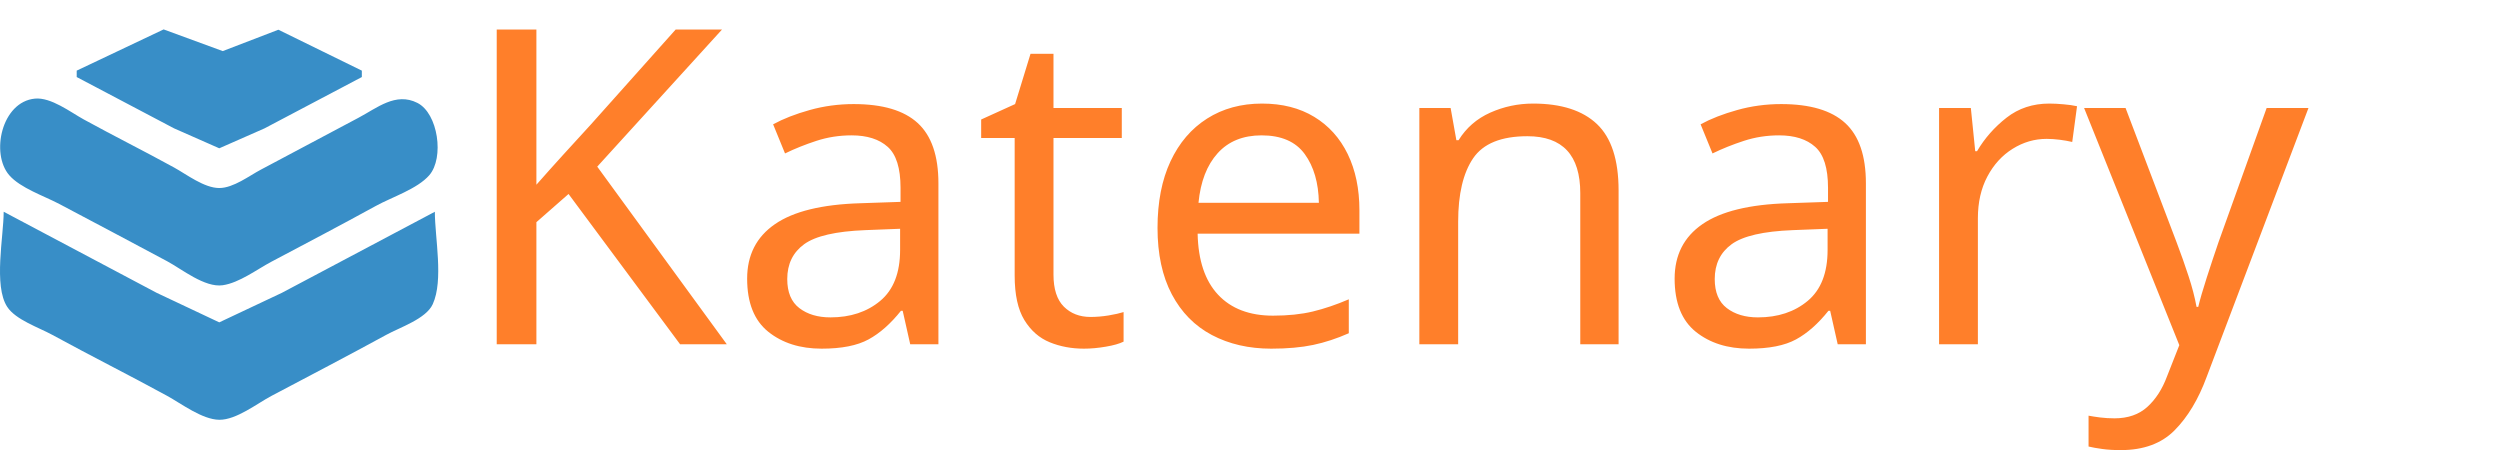
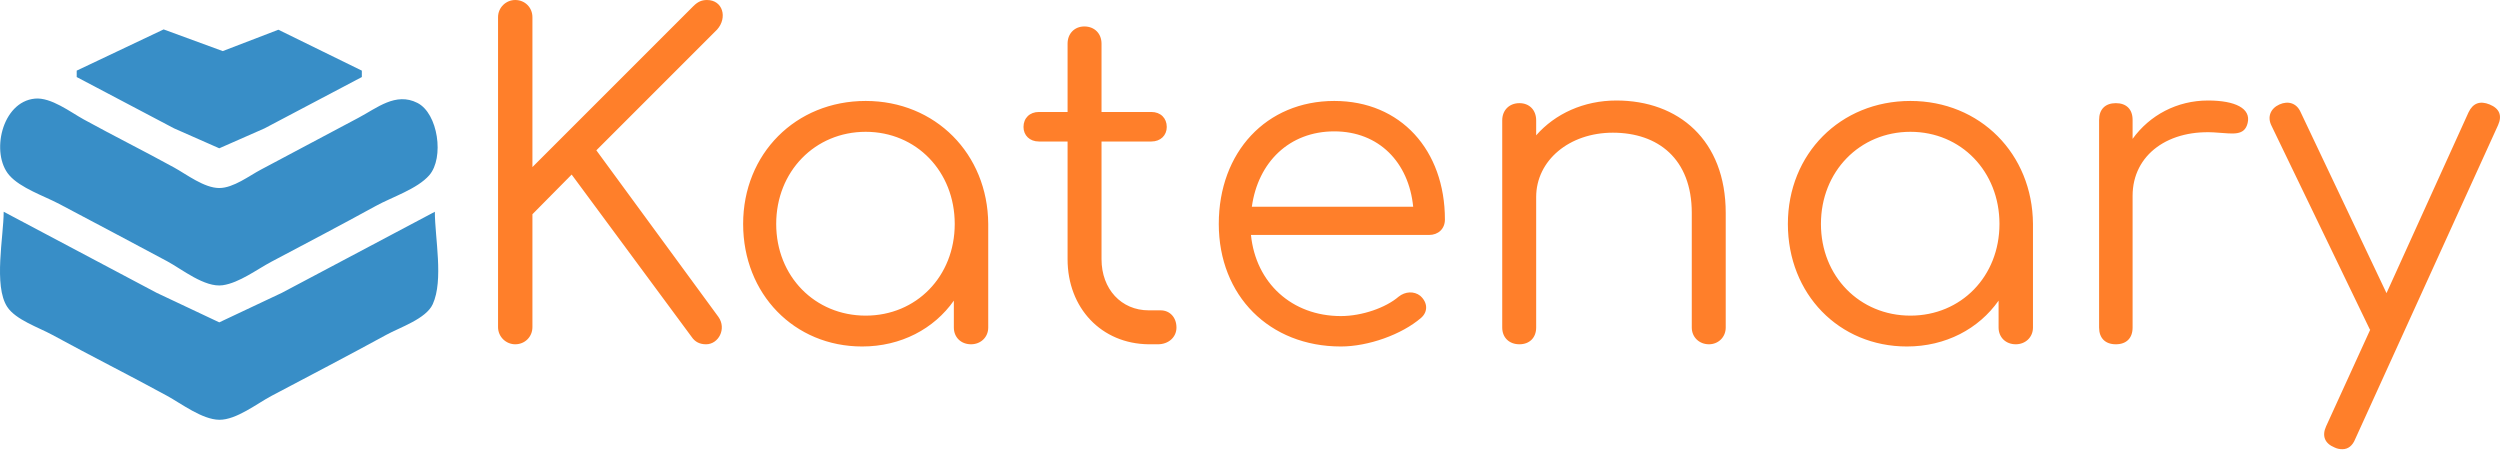
<svg xmlns="http://www.w3.org/2000/svg" xmlns:xlink="http://www.w3.org/1999/xlink" id="svg211948" viewBox="0 0 544.442 97.824" height="97.824" width="544.442" version="1.1">
  <defs id="defs211952" />
  <linearGradient spreadMethod="pad" y2="0.3" x2="-0.1" y1="1.2" x1="0.3" id="3d_gradient2-logo-24885591-b378-4c55-b87b-b7d42ed10694">
    <stop id="stop211929" stop-opacity="1" stop-color="#ffffff" offset="0%" />
    <stop id="stop211931" stop-opacity="1" stop-color="#000000" offset="100%" />
  </linearGradient>
  <linearGradient gradientTransform="rotate(-30)" spreadMethod="pad" y2="0.3" x2="-0.1" y1="1.2" x1="0.3" id="3d_gradient3-logo-24885591-b378-4c55-b87b-b7d42ed10694">
    <stop id="stop211934" stop-opacity="1" stop-color="#ffffff" offset="0%" />
    <stop id="stop211936" stop-opacity="1" stop-color="#cccccc" offset="50%" />
    <stop id="stop211938" stop-opacity="1" stop-color="#000000" offset="100%" />
  </linearGradient>
  <g id="logo-group" transform="translate(-185.548,-175.3735)">
    <image xlink:href="" id="container" x="272" y="144" width="480" height="480" style="display:none" />
    <image xlink:href="" id="icon_container" style="display:none" x="0" y="0" width="0" height="0" />
    <g id="g18" transform="translate(-91.17968,-177.9701)">
      <path style="fill:#388ec7;fill-opacity:1;stroke:none;stroke-width:1.411" d="m 650.161,532.237 -33.319,17.658 -13.631,6.43 -13.631,-6.43 -33.319,-17.658 c 0,5.325 -2.247,16.121 0.778,20.724 1.849,2.813 6.848,4.468 9.823,6.094 8.269,4.52 16.72,8.751 24.989,13.271 3.108,1.699 7.63,5.169 11.359,5.215 3.708,0.045 8.245,-3.551 11.359,-5.198 8.339,-4.41 16.72,-8.768 24.989,-13.288 3.053,-1.669 8.685,-3.498 10.145,-6.693 2.391,-5.235 0.457,-14.462 0.457,-20.126 m -46.192,16.002 c 3.597,-0.515 7.486,-3.474 10.602,-5.121 7.589,-4.013 15.202,-8.009 22.718,-12.138 3.537,-1.943 9.054,-3.701 11.659,-6.698 3.29,-3.785 1.931,-13.458 -2.587,-15.749 -4.736,-2.402 -8.803,1.121 -12.859,3.253 l -21.203,11.267 c -2.567,1.352 -6.015,4.018 -9.087,4.018 -3.291,0 -7.125,-2.977 -9.844,-4.471 -6.51,-3.576 -13.179,-6.901 -19.689,-10.477 -2.857,-1.569 -7.106,-4.854 -10.602,-4.524 -7.276,0.686 -9.693,11.977 -5.601,16.684 2.439,2.805 7.565,4.5 10.902,6.264 7.832,4.141 15.667,8.285 23.475,12.465 3.214,1.721 8.184,5.792 12.116,5.229 m 30.29,-45.338 v -1.397 l -18.174,-8.91 -12.116,4.654 -12.873,-4.722 -18.931,8.977 v 1.397 l 21.203,11.175 9.844,4.342 9.844,-4.334 z" id="path17" />
-       <text xml:space="preserve" style="font-size:96px;line-height:0;font-family:Comfortaa;-inkscape-font-specification:Comfortaa;fill:#ff7f2a;fill-opacity:1;stroke-width:51.024;stroke-linecap:round;stroke-linejoin:round;stroke-miterlimit:0" x="375.589" y="654.581" id="text18">
-         <tspan id="tspan18" x="375.589" y="654.581">Katenary</tspan>
-       </text>
+       <path d="m 388.933,654.581 c 2.112,0 3.744,-1.632 3.744,-3.744 v -24.576 l 8.544,-8.64 26.112,35.328 c 0.768,1.152 1.824,1.632 3.168,1.632 2.688,0 4.512,-3.36 2.688,-5.952 l -26.592,-36.288 26.304,-26.304 c 2.304,-2.592 1.248,-6.432 -2.208,-6.432 -1.152,0 -2.016,0.384 -2.976,1.344 l -35.04,35.04 v -32.64 c 0,-2.112 -1.632,-3.744 -3.744,-3.744 -2.016,0 -3.744,1.632 -3.744,3.744 v 67.488 c 0,2.112 1.728,3.744 3.744,3.744 z m 75.552,0.48 c 8.448,0 15.648,-3.84 19.968,-9.984 v 5.856 c 0,2.112 1.536,3.648 3.744,3.648 2.112,0 3.744,-1.536 3.744,-3.648 v -22.56 c -0.096,-15.264 -11.52,-26.784 -26.688,-26.784 -15.264,0 -26.688,11.52 -26.688,26.784 0,15.264 11.136,26.688 25.92,26.688 z m 0.768,-6.72 c -11.04,0 -19.488,-8.544 -19.488,-19.968 0,-11.424 8.448,-20.064 19.488,-20.064 11.04,0 19.392,8.64 19.392,20.064 0,11.424 -8.352,19.968 -19.392,19.968 z m 61.632,6.24 h 2.016 c 2.304,0 4.032,-1.536 4.032,-3.648 0,-2.208 -1.44,-3.744 -3.456,-3.744 h -2.592 c -5.952,0 -10.272,-4.608 -10.272,-11.136 v -25.632 h 10.848 c 2.016,0 3.36,-1.344 3.36,-3.168 0,-1.92 -1.344,-3.264 -3.36,-3.264 h -10.848 v -14.88 c 0,-2.208 -1.536,-3.744 -3.744,-3.744 -2.112,0 -3.648,1.536 -3.648,3.744 v 14.88 h -6.24 c -2.016,0 -3.36,1.344 -3.36,3.264 0,1.824 1.344,3.168 3.36,3.168 h 6.24 v 25.632 c 0,10.656 7.392,18.432 17.664,18.528 z m 41.856,0.48 c 5.952,0 13.248,-2.592 17.472,-6.24 1.536,-1.344 1.44,-3.36 -0.192,-4.8 -1.344,-1.056 -3.264,-0.96 -4.704,0.192 -2.784,2.4 -7.968,4.224 -12.576,4.224 -10.656,0 -18.528,-7.2 -19.584,-17.664 h 38.784 c 2.016,0 3.456,-1.344 3.456,-3.36 0,-15.072 -9.6,-25.824 -24.096,-25.824 -14.784,0 -25.152,11.136 -25.152,26.784 0,15.648 11.04,26.688 26.592,26.688 z m -1.44,-46.848 c 9.696,0 16.224,6.72 17.184,16.416 h -35.136 c 1.344,-9.696 8.16,-16.416 17.952,-16.416 z m 40.32,46.368 c 2.208,0 3.648,-1.44 3.648,-3.648 v -28.416 c 0,-7.968 7.2,-14.016 16.704,-14.016 9.792,0 17.184,5.664 17.184,17.472 v 24.96 c 0,2.112 1.632,3.648 3.744,3.648 2.016,0 3.648,-1.536 3.648,-3.648 v -24.96 c 0,-15.84 -10.272,-24.48 -23.808,-24.48 -7.104,0 -13.344,2.88 -17.472,7.584 v -3.264 c 0,-2.208 -1.44,-3.744 -3.648,-3.744 -2.208,0 -3.744,1.536 -3.744,3.744 v 45.12 c 0,2.208 1.536,3.648 3.744,3.648 z m 84.384,0.48 c 8.448,0 15.648,-3.84 19.968,-9.984 v 5.856 c 0,2.112 1.536,3.648 3.744,3.648 2.112,0 3.744,-1.536 3.744,-3.648 v -22.56 c -0.096,-15.264 -11.52,-26.784 -26.688,-26.784 -15.264,0 -26.688,11.52 -26.688,26.784 0,15.264 11.136,26.688 25.92,26.688 z m 0.768,-6.72 c -11.04,0 -19.488,-8.544 -19.488,-19.968 0,-11.424 8.448,-20.064 19.488,-20.064 11.04,0 19.392,8.64 19.392,20.064 0,11.424 -8.352,19.968 -19.392,19.968 z m 44.736,6.24 c 2.304,0 3.648,-1.344 3.648,-3.648 v -28.704 c 0,-8.928 7.872,-14.688 18.624,-13.728 3.168,0.192 5.76,0.768 6.432,-2.112 0.768,-3.168 -2.688,-4.896 -8.64,-4.896 -6.72,0 -12.672,3.168 -16.416,8.352 v -4.128 c 0,-2.304 -1.344,-3.648 -3.648,-3.648 -2.304,0 -3.648,1.344 -3.648,3.648 v 45.216 c 0,2.304 1.344,3.648 3.648,3.648 z m 49.344,22.848 c 1.248,0 2.208,-0.768 2.784,-2.208 l 31.104,-68.352 c 0.96,-2.112 0.288,-3.648 -1.824,-4.512 -2.112,-0.864 -3.648,-0.288 -4.608,1.728 l -17.856,39.36 -18.72,-39.456 c -0.864,-1.92 -2.688,-2.496 -4.608,-1.632 -1.92,0.864 -2.688,2.688 -1.728,4.608 l 21.408,44.352 0.096,0.096 -9.6,21.024 c -0.96,2.112 -0.288,3.744 1.824,4.608 0.576,0.288 1.152,0.384 1.728,0.384 z" id="text18" style="font-size:96px;line-height:0;font-family:Comfortaa;-inkscape-font-specification:Comfortaa;fill:#ff7f2a;stroke-width:51.024;stroke-linecap:round;stroke-linejoin:round;stroke-miterlimit:0" aria-label="Katenary" />
    </g>
    <path style="fill:#388ec7;fill-opacity:1;stroke:none;stroke-width:1.411" d="m 558.982,600.505 -33.319,17.658 -13.631,6.43 -13.631,-6.43 -33.319,-17.658 c 0,5.325 -2.247,16.121 0.778,20.724 1.849,2.813 6.848,4.468 9.823,6.094 8.269,4.52 16.72,8.751 24.989,13.271 3.108,1.699 7.63,5.169 11.359,5.215 3.708,0.045 8.245,-3.551 11.359,-5.198 8.339,-4.41 16.72,-8.768 24.989,-13.288 3.053,-1.669 8.685,-3.498 10.145,-6.693 2.391,-5.235 0.457,-14.462 0.457,-20.126 m -46.192,16.002 c 3.597,-0.515 7.486,-3.474 10.602,-5.121 7.589,-4.013 15.202,-8.009 22.718,-12.138 3.537,-1.943 9.054,-3.701 11.659,-6.698 3.29,-3.785 1.931,-13.458 -2.587,-15.749 -4.736,-2.402 -8.803,1.121 -12.859,3.253 l -21.203,11.267 c -2.567,1.352 -6.015,4.018 -9.087,4.018 -3.291,0 -7.125,-2.977 -9.844,-4.471 -6.51,-3.576 -13.179,-6.901 -19.689,-10.477 -2.857,-1.569 -7.106,-4.854 -10.602,-4.524 -7.276,0.686 -9.693,11.977 -5.601,16.684 2.439,2.805 7.565,4.5 10.902,6.264 7.832,4.141 15.667,8.285 23.475,12.465 3.214,1.721 8.184,5.792 12.116,5.229 m 30.29,-45.338 v -1.397 l -18.174,-8.91 -12.116,4.654 -12.873,-4.722 -18.931,8.977 v 1.397 l 21.203,11.175 9.844,4.342 9.844,-4.334 z" id="path18" />
    <g id="g19">
      <path style="fill:#388ec7;fill-opacity:1;stroke:none;stroke-width:1.411" d="m 280.25,221.488 -33.319,17.658 -13.631,6.43 -13.631,-6.43 -33.319,-17.658 c 0,5.325 -2.247,16.121 0.778,20.724 1.849,2.813 6.848,4.468 9.823,6.094 8.269,4.52 16.72,8.751 24.989,13.271 3.108,1.699 7.63,5.169 11.359,5.215 3.708,0.045 8.245,-3.551 11.359,-5.198 8.339,-4.41 16.72,-8.768 24.989,-13.288 3.053,-1.669 8.685,-3.498 10.145,-6.693 2.391,-5.235 0.457,-14.462 0.457,-20.126 m -46.192,16.002 c 3.597,-0.515 7.486,-3.474 10.602,-5.121 7.589,-4.013 15.202,-8.009 22.718,-12.138 3.537,-1.943 9.054,-3.701 11.659,-6.698 3.29,-3.785 1.931,-13.458 -2.587,-15.749 -4.736,-2.402 -8.803,1.121 -12.859,3.253 l -21.203,11.267 c -2.567,1.352 -6.015,4.018 -9.087,4.018 -3.291,0 -7.125,-2.977 -9.844,-4.471 -6.51,-3.576 -13.179,-6.901 -19.689,-10.477 -2.857,-1.569 -7.106,-4.854 -10.602,-4.524 -7.276,0.686 -9.693,11.977 -5.601,16.684 2.439,2.805 7.565,4.5 10.902,6.264 7.832,4.141 15.667,8.285 23.475,12.465 3.214,1.721 8.184,5.792 12.116,5.229 m 30.29,-45.338 v -1.397 l -18.174,-8.91 -12.116,4.654 -12.873,-4.722 -18.931,8.977 v 1.397 l 21.203,11.175 9.844,4.342 9.844,-4.334 z" id="path19" />
-       <text xml:space="preserve" style="font-size:96px;line-height:0;font-family:Comfortaa;-inkscape-font-specification:Comfortaa;fill:#ff7f2a;fill-opacity:1;stroke-width:51.024;stroke-linecap:round;stroke-linejoin:round;stroke-miterlimit:0" x="284.41" y="250.35" id="text19">
-         <tspan id="tspan19" x="284.41" y="250.35">Katenary</tspan>
-       </text>
+       <path d="m 297.754,250.35 c 2.112,0 3.744,-1.632 3.744,-3.744 v -24.576 l 8.544,-8.64 26.112,35.328 c 0.768,1.152 1.824,1.632 3.168,1.632 2.688,0 4.512,-3.36 2.688,-5.952 l -26.592,-36.288 26.304,-26.304 c 2.304,-2.592 1.248,-6.432 -2.208,-6.432 -1.152,0 -2.016,0.384 -2.976,1.344 l -35.04,35.04 v -32.64 c 0,-2.112 -1.632,-3.744 -3.744,-3.744 -2.016,0 -3.744,1.632 -3.744,3.744 v 67.488 c 0,2.112 1.728,3.744 3.744,3.744 z m 75.552,0.48 c 8.448,0 15.648,-3.84 19.968,-9.984 v 5.856 c 0,2.112 1.536,3.648 3.744,3.648 2.112,0 3.744,-1.536 3.744,-3.648 v -22.56 c -0.096,-15.264 -11.52,-26.784 -26.688,-26.784 -15.264,0 -26.688,11.52 -26.688,26.784 0,15.264 11.136,26.688 25.92,26.688 z m 0.768,-6.72 c -11.04,0 -19.488,-8.544 -19.488,-19.968 0,-11.424 8.448,-20.064 19.488,-20.064 11.04,0 19.392,8.64 19.392,20.064 0,11.424 -8.352,19.968 -19.392,19.968 z m 61.632,6.24 h 2.016 c 2.304,0 4.032,-1.536 4.032,-3.648 0,-2.208 -1.44,-3.744 -3.456,-3.744 h -2.592 c -5.952,0 -10.272,-4.608 -10.272,-11.136 v -25.632 h 10.848 c 2.016,0 3.36,-1.344 3.36,-3.168 0,-1.92 -1.344,-3.264 -3.36,-3.264 h -10.848 v -14.88 c 0,-2.208 -1.536,-3.744 -3.744,-3.744 -2.112,0 -3.648,1.536 -3.648,3.744 v 14.88 h -6.24 c -2.016,0 -3.36,1.344 -3.36,3.264 0,1.824 1.344,3.168 3.36,3.168 h 6.24 v 25.632 c 0,10.656 7.392,18.432 17.664,18.528 z m 41.856,0.48 c 5.952,0 13.248,-2.592 17.472,-6.24 1.536,-1.344 1.44,-3.36 -0.192,-4.8 -1.344,-1.056 -3.264,-0.96 -4.704,0.192 -2.784,2.4 -7.968,4.224 -12.576,4.224 -10.656,0 -18.528,-7.2 -19.584,-17.664 h 38.784 c 2.016,0 3.456,-1.344 3.456,-3.36 0,-15.072 -9.6,-25.824 -24.096,-25.824 -14.784,0 -25.152,11.136 -25.152,26.784 0,15.648 11.04,26.688 26.592,26.688 z m -1.44,-46.848 c 9.696,0 16.224,6.72 17.184,16.416 h -35.136 c 1.344,-9.696 8.16,-16.416 17.952,-16.416 z m 40.32,46.368 c 2.208,0 3.648,-1.44 3.648,-3.648 v -28.416 c 0,-7.968 7.2,-14.016 16.704,-14.016 9.792,0 17.184,5.664 17.184,17.472 v 24.96 c 0,2.112 1.632,3.648 3.744,3.648 2.016,0 3.648,-1.536 3.648,-3.648 v -24.96 c 0,-15.84 -10.272,-24.48 -23.808,-24.48 -7.104,0 -13.344,2.88 -17.472,7.584 v -3.264 c 0,-2.208 -1.44,-3.744 -3.648,-3.744 -2.208,0 -3.744,1.536 -3.744,3.744 v 45.12 c 0,2.208 1.536,3.648 3.744,3.648 z m 84.384,0.48 c 8.448,0 15.648,-3.84 19.968,-9.984 v 5.856 c 0,2.112 1.536,3.648 3.744,3.648 2.112,0 3.744,-1.536 3.744,-3.648 v -22.56 c -0.096,-15.264 -11.52,-26.784 -26.688,-26.784 -15.264,0 -26.688,11.52 -26.688,26.784 0,15.264 11.136,26.688 25.92,26.688 z m 0.768,-6.72 c -11.04,0 -19.488,-8.544 -19.488,-19.968 0,-11.424 8.448,-20.064 19.488,-20.064 11.04,0 19.392,8.64 19.392,20.064 0,11.424 -8.352,19.968 -19.392,19.968 z m 44.736,6.24 c 2.304,0 3.648,-1.344 3.648,-3.648 v -28.704 c 0,-8.928 7.872,-14.688 18.624,-13.728 3.168,0.192 5.76,0.768 6.432,-2.112 0.768,-3.168 -2.688,-4.896 -8.64,-4.896 -6.72,0 -12.672,3.168 -16.416,8.352 v -4.128 c 0,-2.304 -1.344,-3.648 -3.648,-3.648 -2.304,0 -3.648,1.344 -3.648,3.648 v 45.216 c 0,2.304 1.344,3.648 3.648,3.648 z m 49.344,22.848 c 1.248,0 2.208,-0.768 2.784,-2.208 l 31.104,-68.352 c 0.96,-2.112 0.288,-3.648 -1.824,-4.512 -2.112,-0.864 -3.648,-0.288 -4.608,1.728 l -17.856,39.36 -18.72,-39.456 c -0.864,-1.92 -2.688,-2.496 -4.608,-1.632 -1.92,0.864 -2.688,2.688 -1.728,4.608 l 21.408,44.352 0.096,0.096 -9.6,21.024 c -0.96,2.112 -0.288,3.744 1.824,4.608 0.576,0.288 1.152,0.384 1.728,0.384 z" id="text19" style="font-size:96px;line-height:0;font-family:Comfortaa;-inkscape-font-specification:Comfortaa;fill:#ff7f2a;stroke-width:51.024;stroke-linecap:round;stroke-linejoin:round;stroke-miterlimit:0" aria-label="Katenary" />
    </g>
  </g>
</svg>
